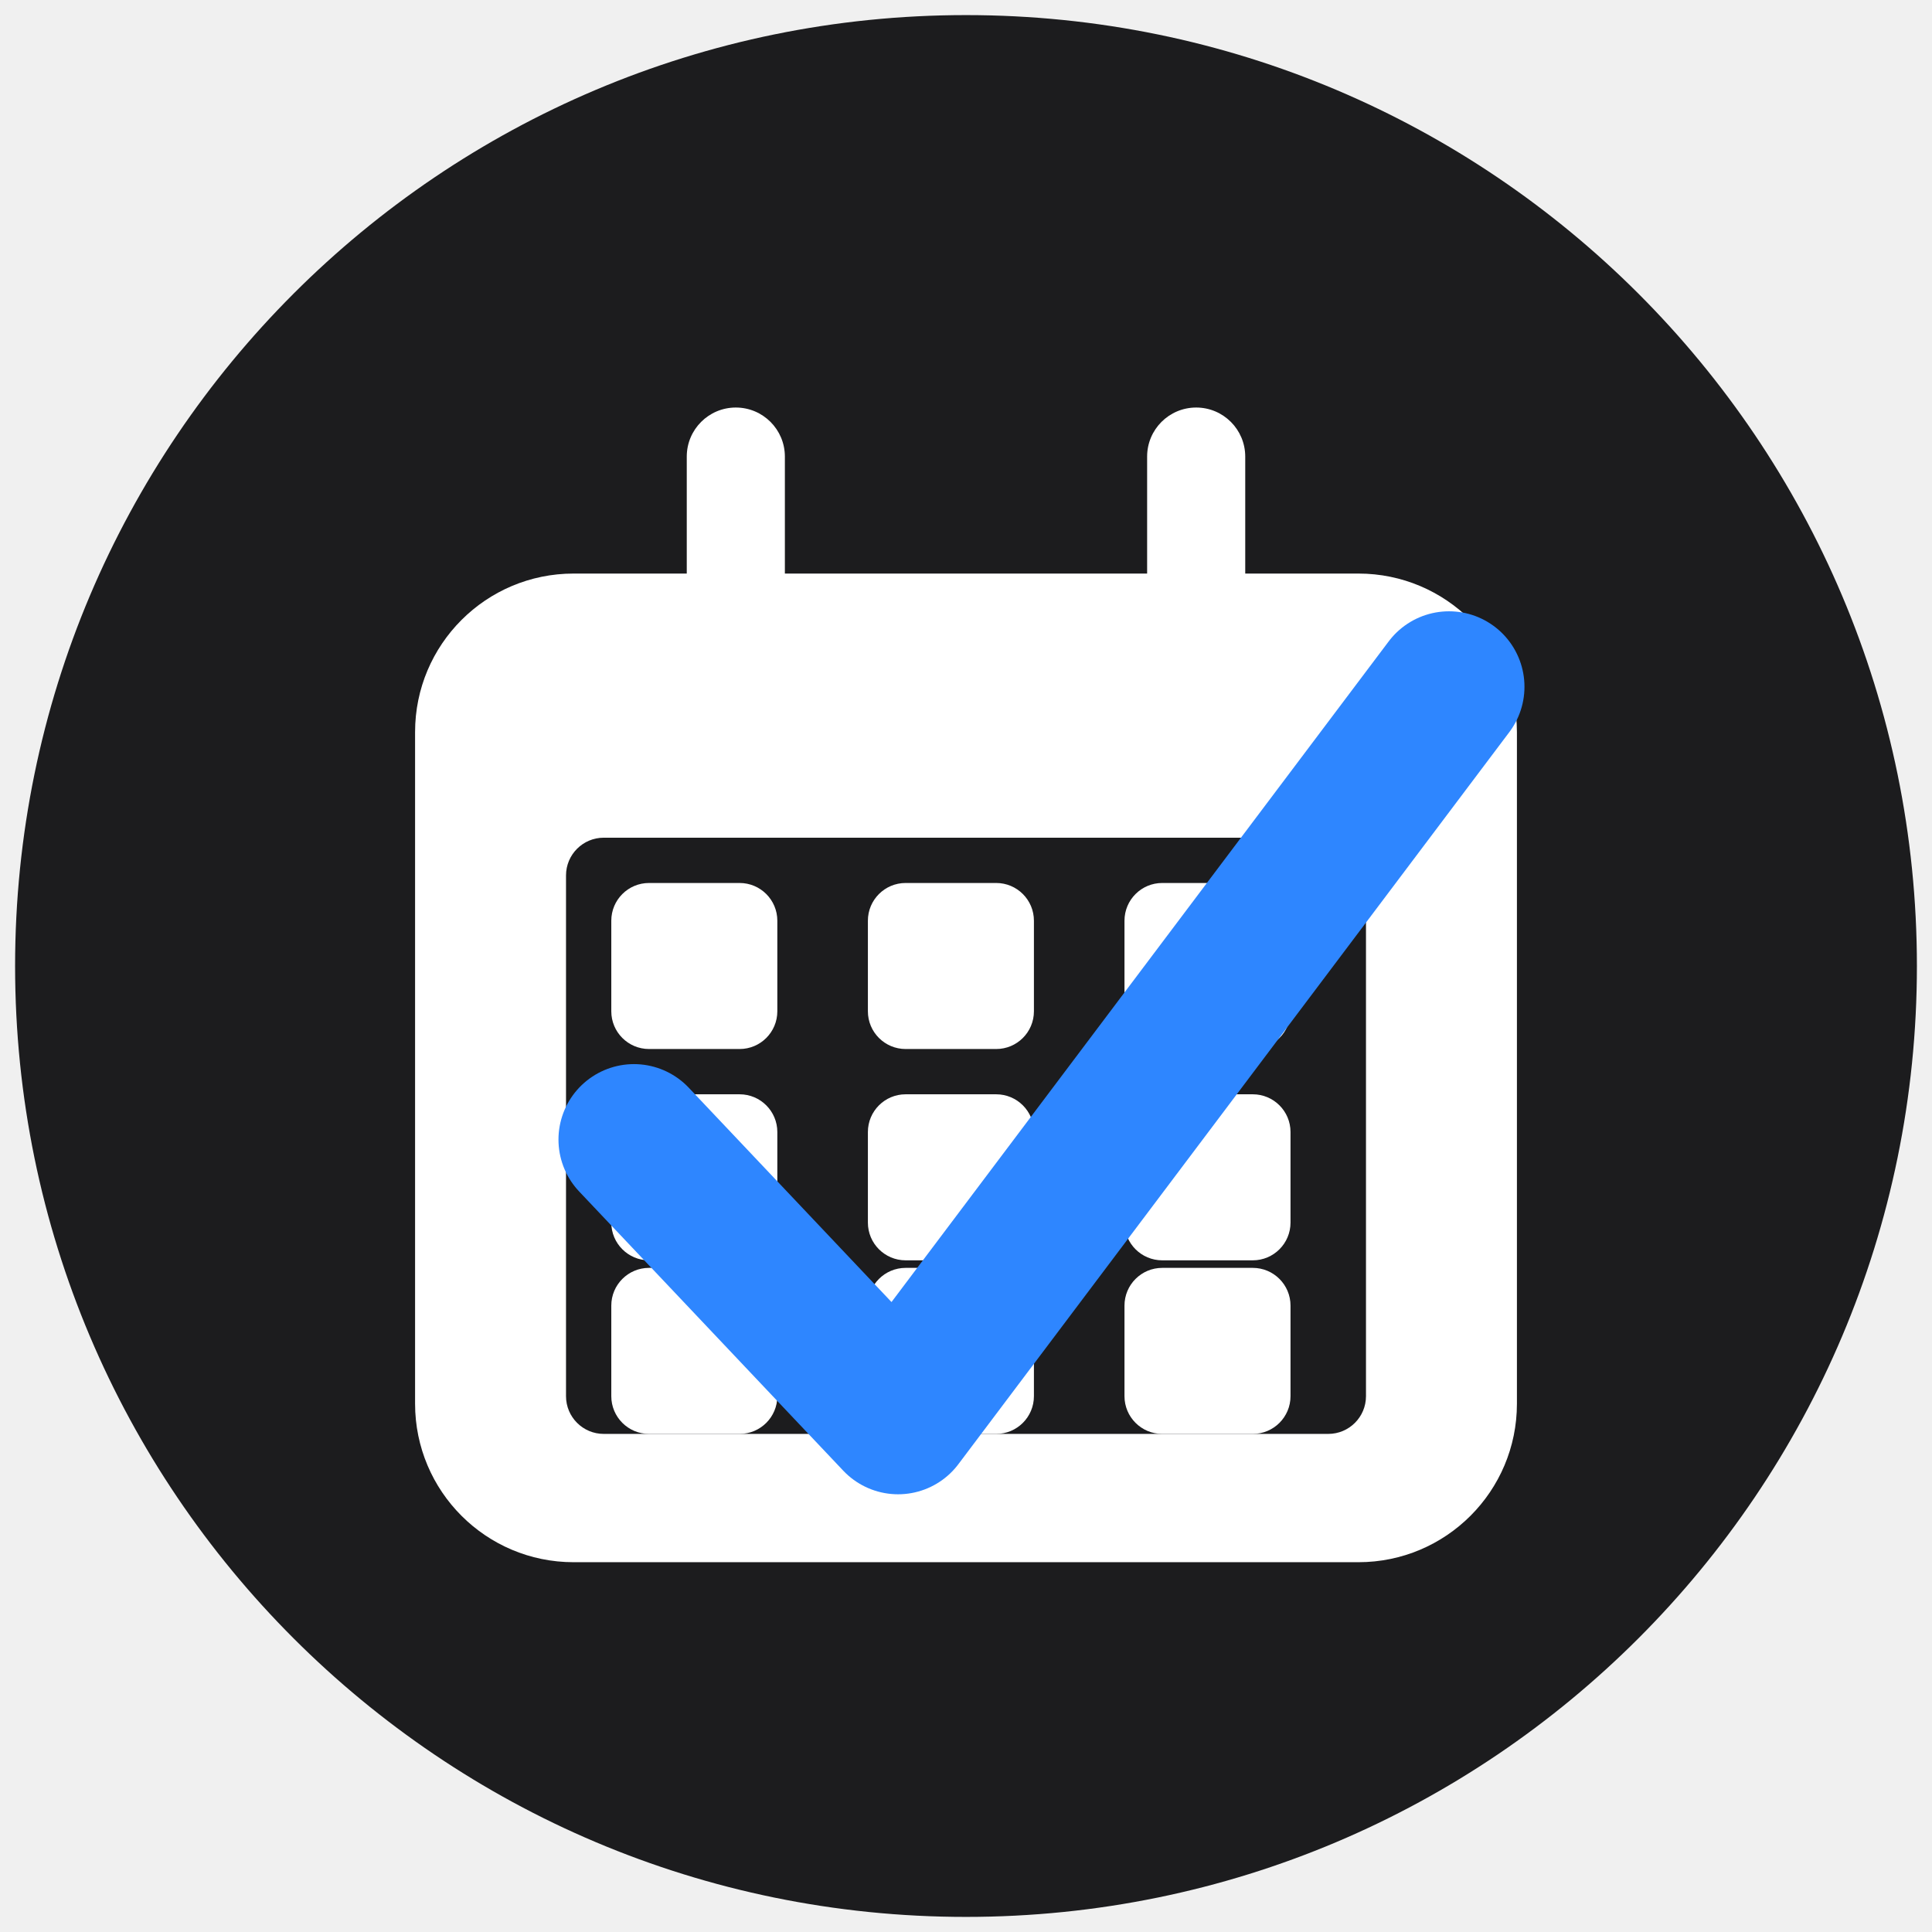
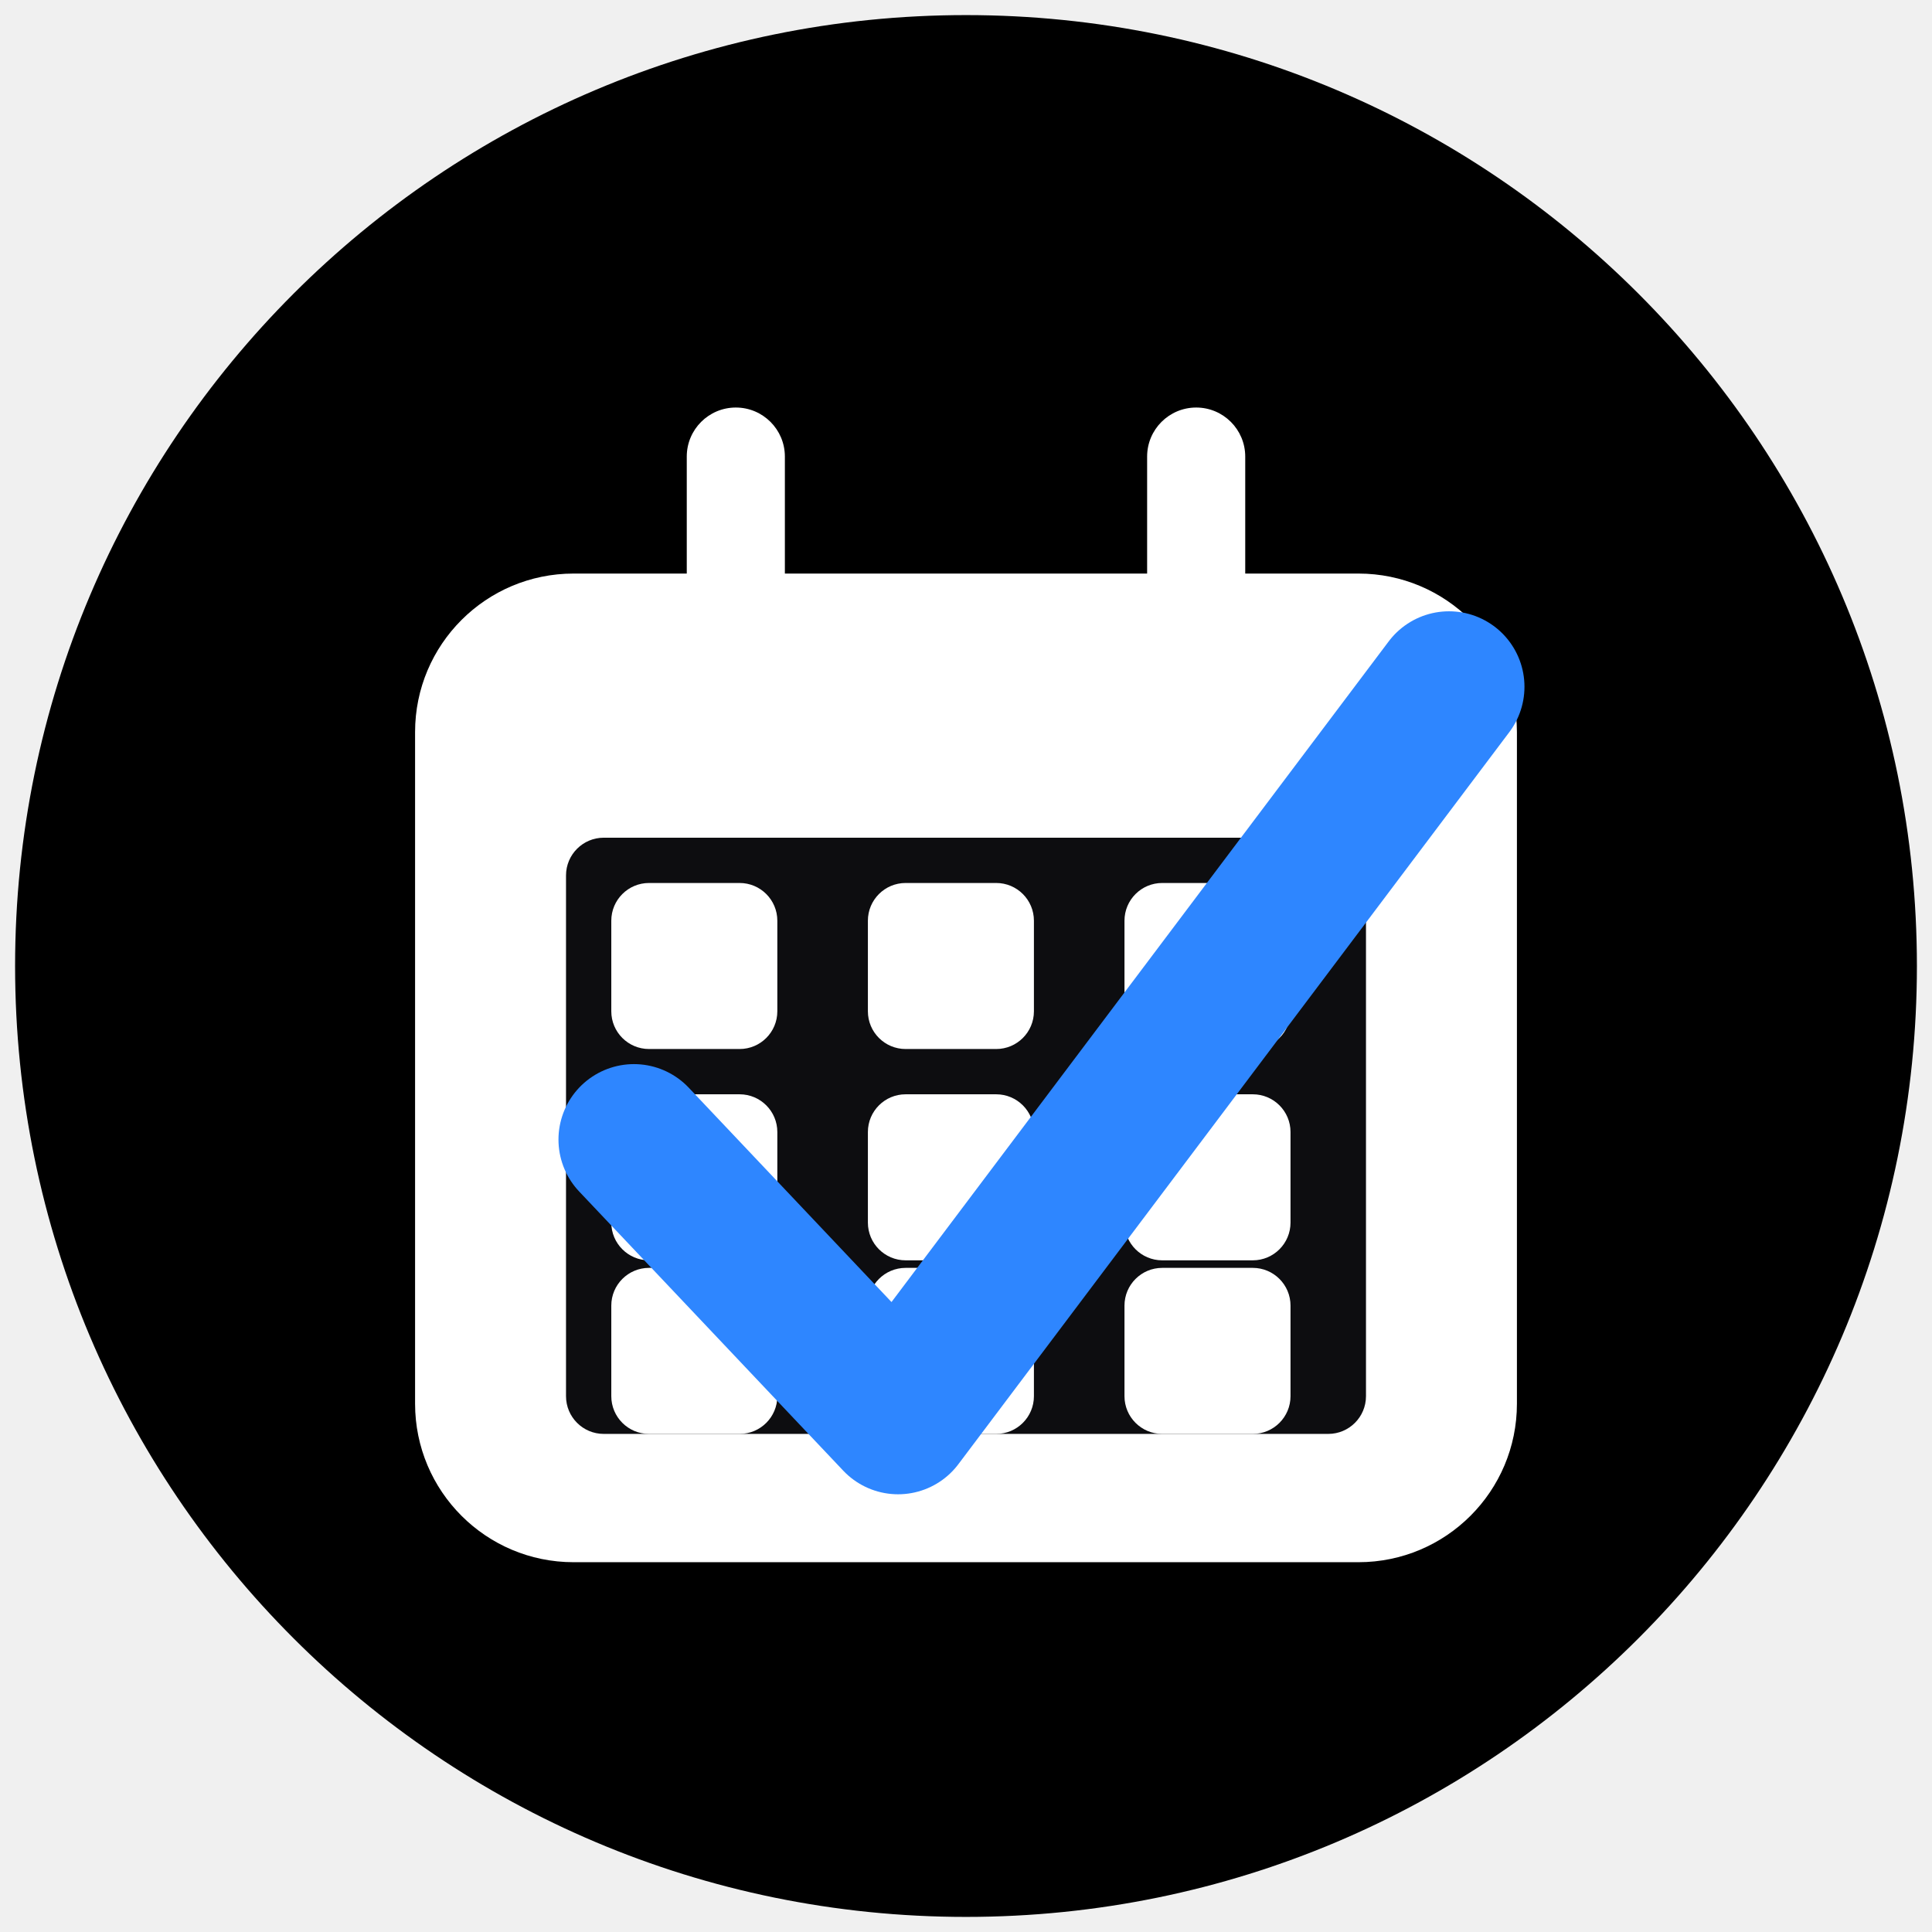
<svg xmlns="http://www.w3.org/2000/svg" viewBox="0 0 512 512">
-   <circle cx="256" cy="256" r="252" fill="#1c1c1e" />
+   <circle cx="256" cy="256" r="252" fill="#000000" />
  <rect x="182" y="108" width="26" height="84" rx="13" fill="#ffffff" />
  <rect x="304" y="108" width="26" height="84" rx="13" fill="#ffffff" />
  <rect x="110" y="152" width="292" height="262" rx="42" fill="#ffffff" />
-   <rect x="150" y="222" width="212" height="158" rx="10" fill="#1c1c1e" />
+   <rect x="150" y="222" width="212" height="158" rx="10" fill="#0d0d10" />
  <g fill="#ffffff">
    <rect x="162" y="234" width="44" height="44" rx="10" />
    <rect x="230" y="234" width="44" height="44" rx="10" />
    <rect x="298" y="234" width="44" height="44" rx="10" />
    <rect x="162" y="290" width="44" height="44" rx="10" />
    <rect x="230" y="290" width="44" height="44" rx="10" />
    <rect x="298" y="290" width="44" height="44" rx="10" />
    <rect x="162" y="336" width="44" height="44" rx="10" />
    <rect x="230" y="336" width="44" height="44" rx="10" />
    <rect x="298" y="336" width="44" height="44" rx="10" />
  </g>
  <path d="M168 302 L238 376 L384 182" fill="none" stroke="#2e86ff" stroke-width="40" stroke-linecap="round" stroke-linejoin="round" />
</svg>
